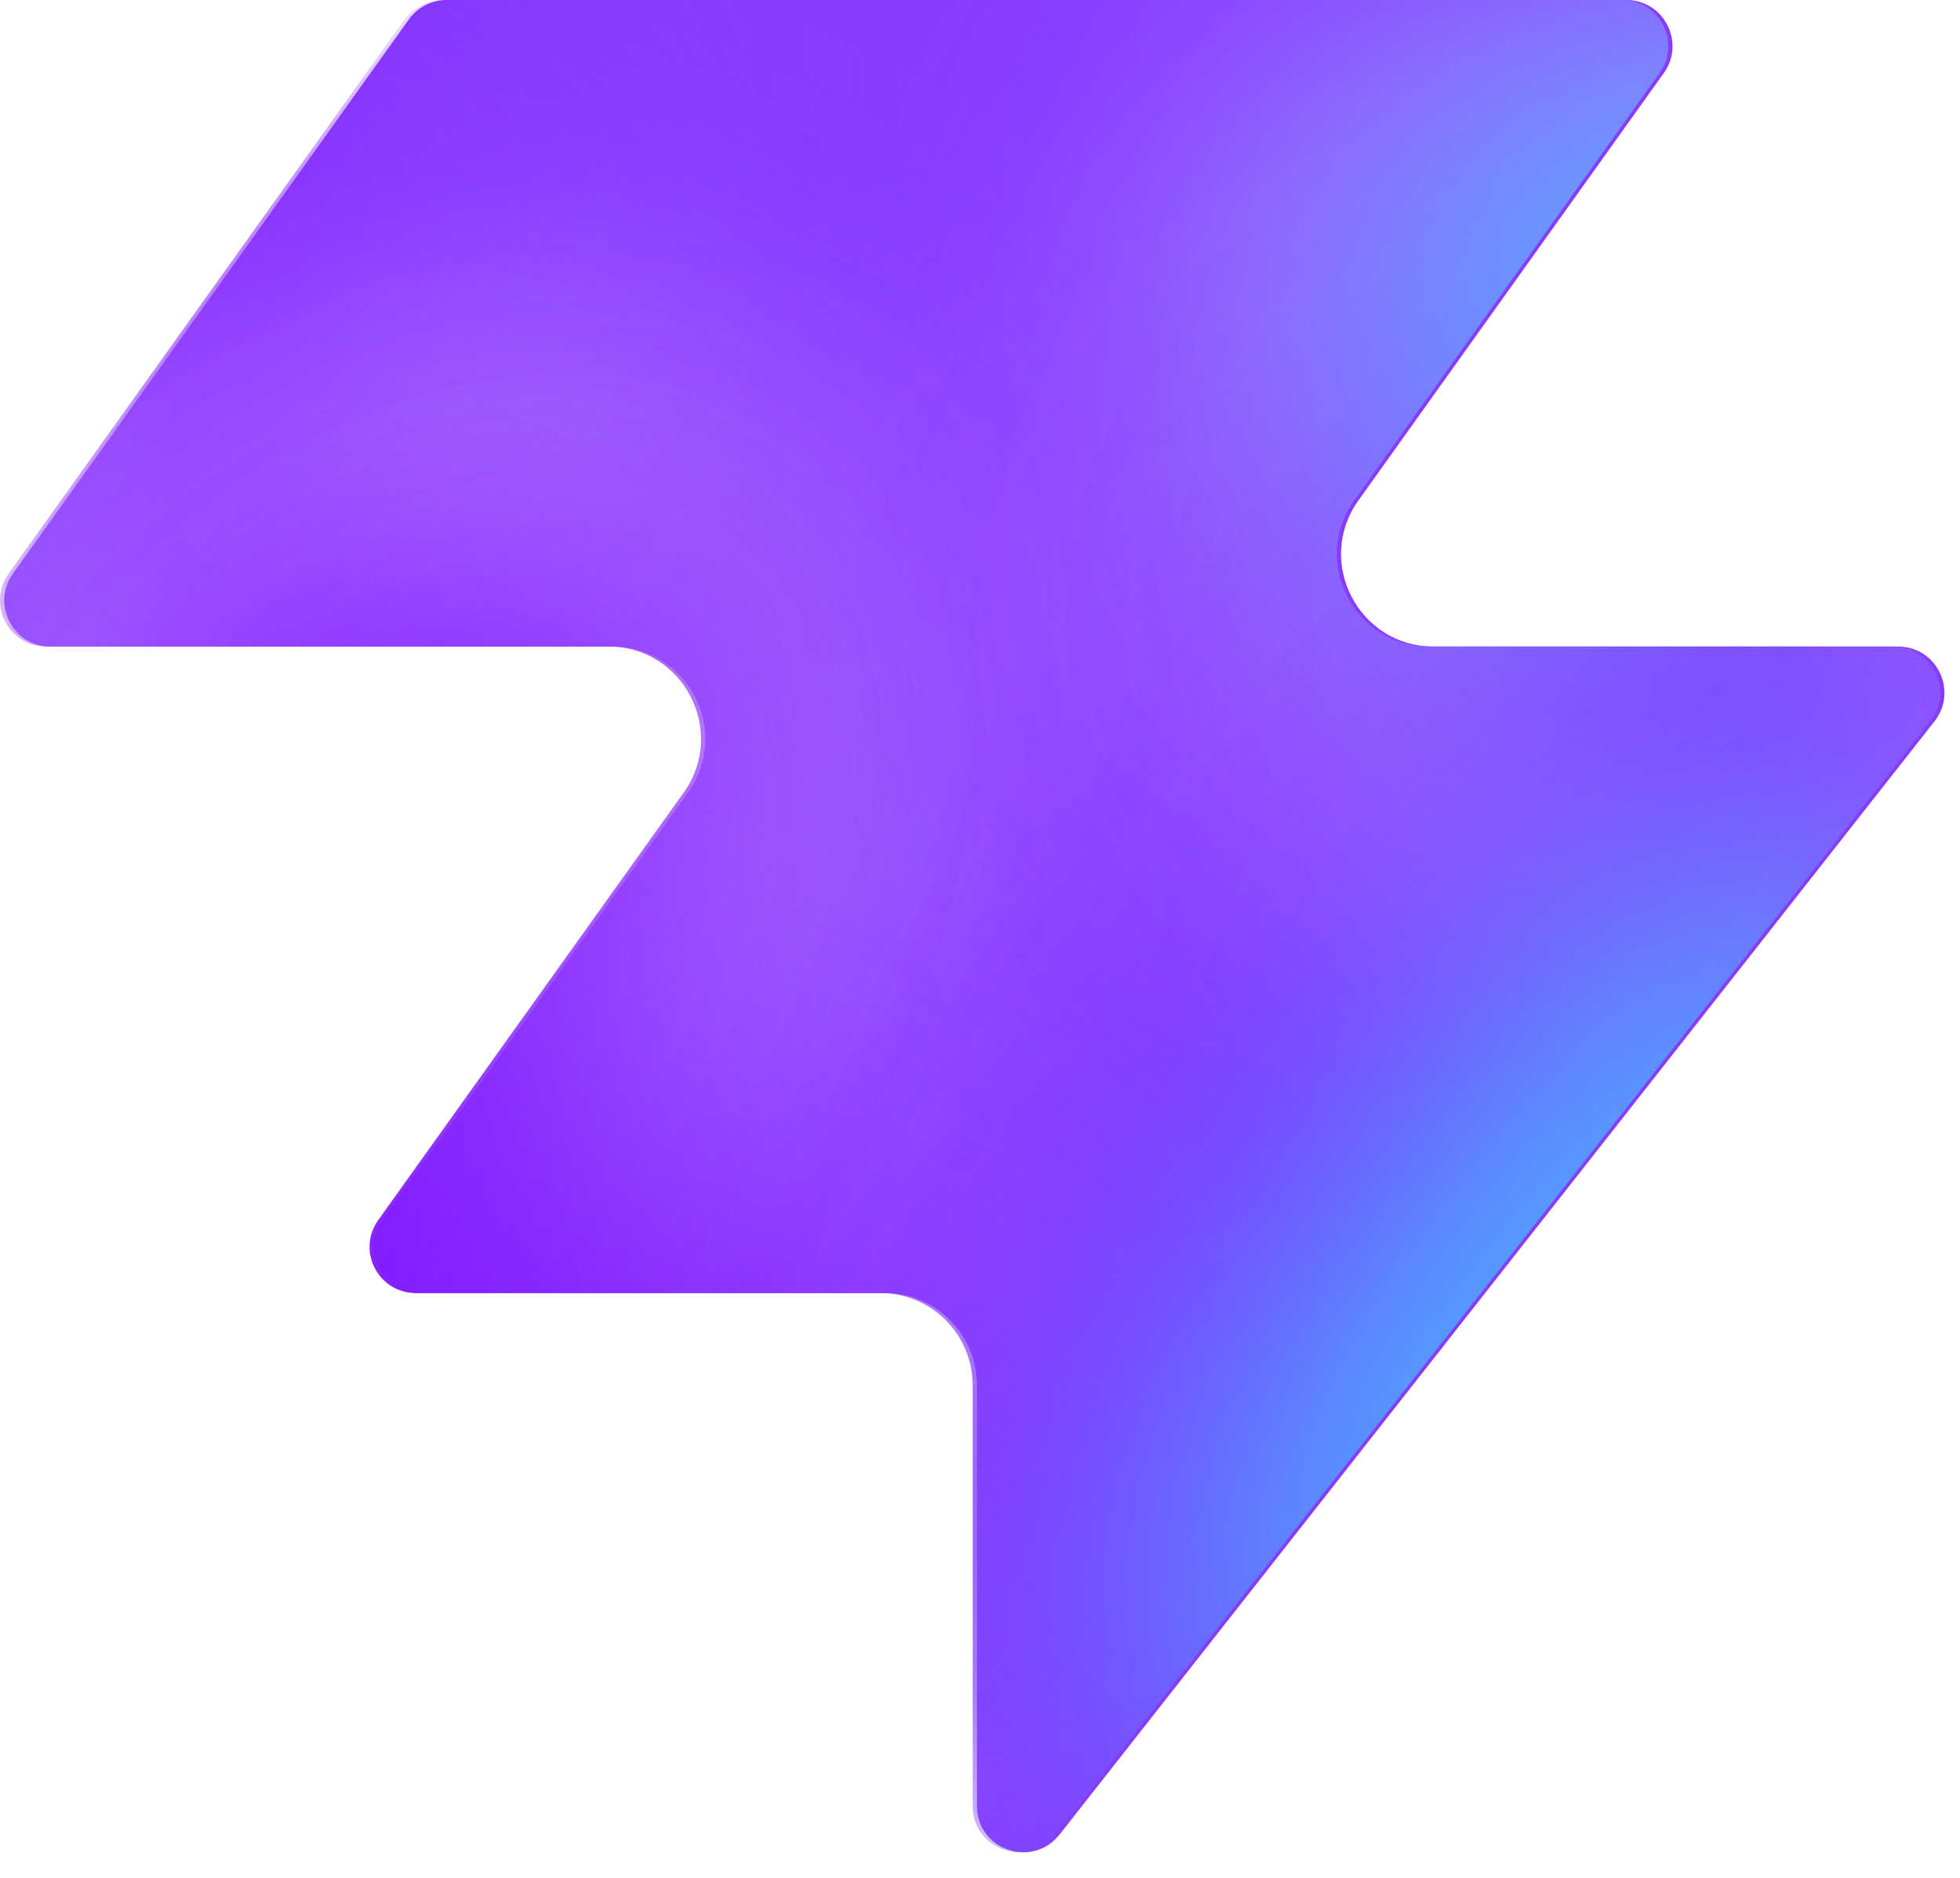
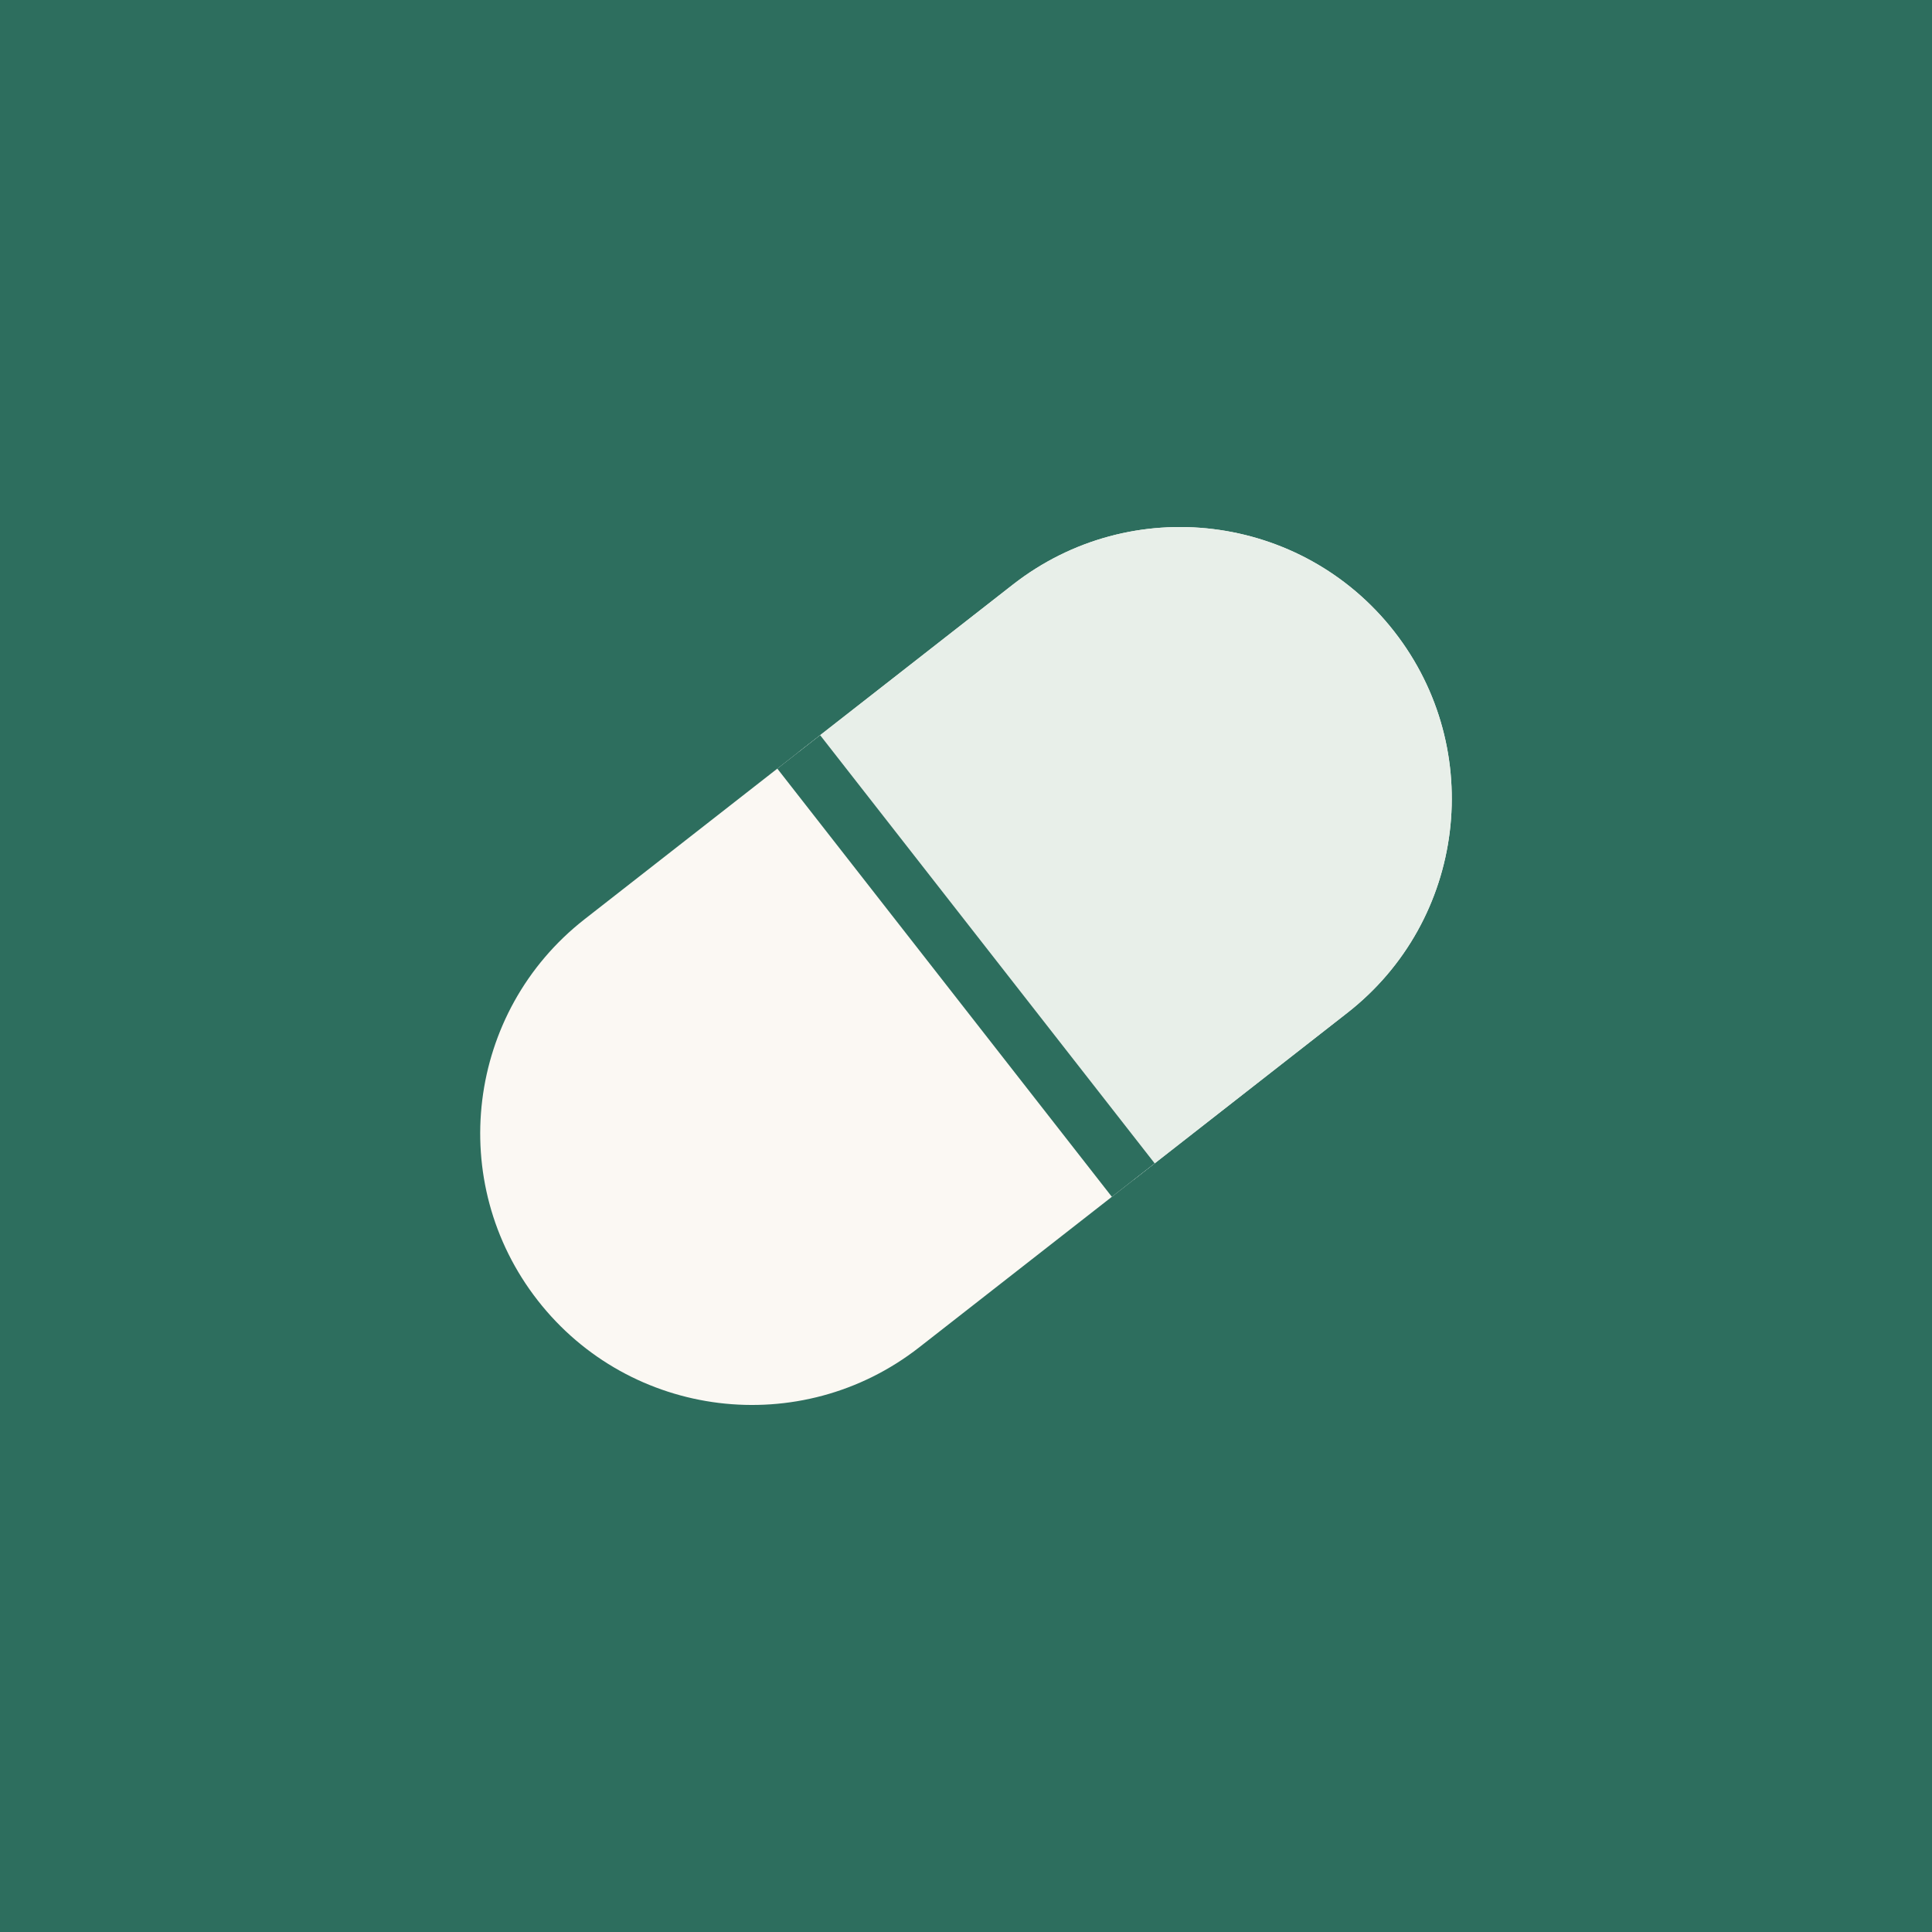
- <svg xmlns="http://www.w3.org/2000/svg" width="48" height="46" fill="none" viewBox="0 0 48 46">
-   <path fill="#863bff" d="M25.946 44.938c-.664.845-2.021.375-2.021-.698V33.937a2.26 2.26 0 0 0-2.262-2.262H10.287c-.92 0-1.456-1.04-.92-1.788l7.48-10.471c1.07-1.497 0-3.578-1.842-3.578H1.237c-.92 0-1.456-1.04-.92-1.788L10.013.474c.214-.297.556-.474.92-.474h28.894c.92 0 1.456 1.04.92 1.788l-7.48 10.471c-1.07 1.498 0 3.579 1.842 3.579h11.377c.943 0 1.473 1.088.89 1.83L25.947 44.94z" style="fill:#863bff;fill:color(display-p3 .525 .23 1);fill-opacity:1" />
-   <mask id="a" width="48" height="46" x="0" y="0" maskUnits="userSpaceOnUse" style="mask-type:alpha">
-     <path fill="#000" d="M25.842 44.938c-.664.844-2.021.375-2.021-.698V33.937a2.26 2.26 0 0 0-2.262-2.262H10.183c-.92 0-1.456-1.04-.92-1.788l7.48-10.471c1.07-1.498 0-3.579-1.842-3.579H1.133c-.92 0-1.456-1.04-.92-1.787L9.91.473c.214-.297.556-.474.92-.474h28.894c.92 0 1.456 1.04.92 1.788l-7.48 10.471c-1.07 1.498 0 3.578 1.842 3.578h11.377c.943 0 1.473 1.088.89 1.832L25.843 44.94z" style="fill:#000;fill-opacity:1" />
-   </mask>
-   <g mask="url(#a)">
-     <g filter="url(#b)">
-       <ellipse cx="5.508" cy="14.704" fill="#ede6ff" rx="5.508" ry="14.704" style="fill:#ede6ff;fill:color(display-p3 .927 .903 1);fill-opacity:1" transform="matrix(.00324 1 1 -.00324 -4.47 31.516)" />
-     </g>
-     <g filter="url(#c)">
-       <ellipse cx="10.399" cy="29.851" fill="#ede6ff" rx="10.399" ry="29.851" style="fill:#ede6ff;fill:color(display-p3 .927 .903 1);fill-opacity:1" transform="matrix(.00324 1 1 -.00324 -39.328 7.883)" />
-     </g>
-     <g filter="url(#d)">
-       <ellipse cx="5.508" cy="30.487" fill="#7e14ff" rx="5.508" ry="30.487" style="fill:#7e14ff;fill:color(display-p3 .492 .077 1);fill-opacity:1" transform="rotate(89.814 -25.913 -14.639)scale(1 -1)" />
-     </g>
-     <g filter="url(#e)">
-       <ellipse cx="5.508" cy="30.599" fill="#7e14ff" rx="5.508" ry="30.599" style="fill:#7e14ff;fill:color(display-p3 .492 .077 1);fill-opacity:1" transform="rotate(89.814 -32.644 -3.334)scale(1 -1)" />
-     </g>
-     <g filter="url(#f)">
-       <ellipse cx="5.508" cy="30.599" fill="#7e14ff" rx="5.508" ry="30.599" style="fill:#7e14ff;fill:color(display-p3 .492 .077 1);fill-opacity:1" transform="matrix(.00324 1 1 -.00324 -34.34 30.47)" />
-     </g>
-     <g filter="url(#g)">
-       <ellipse cx="14.072" cy="22.078" fill="#ede6ff" rx="14.072" ry="22.078" style="fill:#ede6ff;fill:color(display-p3 .927 .903 1);fill-opacity:1" transform="rotate(93.35 24.506 48.493)scale(-1 1)" />
-     </g>
-     <g filter="url(#h)">
-       <ellipse cx="3.47" cy="21.501" fill="#7e14ff" rx="3.47" ry="21.501" style="fill:#7e14ff;fill:color(display-p3 .492 .077 1);fill-opacity:1" transform="rotate(89.009 28.708 47.59)scale(-1 1)" />
-     </g>
-     <g filter="url(#i)">
-       <ellipse cx="3.47" cy="21.501" fill="#7e14ff" rx="3.47" ry="21.501" style="fill:#7e14ff;fill:color(display-p3 .492 .077 1);fill-opacity:1" transform="rotate(89.009 28.708 47.59)scale(-1 1)" />
-     </g>
-     <g filter="url(#j)">
-       <ellipse cx=".387" cy="8.972" fill="#7e14ff" rx="4.407" ry="29.108" style="fill:#7e14ff;fill:color(display-p3 .492 .077 1);fill-opacity:1" transform="rotate(39.51 .387 8.972)" />
-     </g>
-     <g filter="url(#k)">
-       <ellipse cx="47.523" cy="-6.092" fill="#7e14ff" rx="4.407" ry="29.108" style="fill:#7e14ff;fill:color(display-p3 .492 .077 1);fill-opacity:1" transform="rotate(37.892 47.523 -6.092)" />
-     </g>
-     <g filter="url(#l)">
-       <ellipse cx="41.412" cy="6.333" fill="#47bfff" rx="5.971" ry="9.665" style="fill:#47bfff;fill:color(display-p3 .28 .748 1);fill-opacity:1" transform="rotate(37.892 41.412 6.333)" />
-     </g>
-     <g filter="url(#m)">
-       <ellipse cx="-1.879" cy="38.332" fill="#7e14ff" rx="4.407" ry="29.108" style="fill:#7e14ff;fill:color(display-p3 .492 .077 1);fill-opacity:1" transform="rotate(37.892 -1.88 38.332)" />
-     </g>
-     <g filter="url(#n)">
-       <ellipse cx="-1.879" cy="38.332" fill="#7e14ff" rx="4.407" ry="29.108" style="fill:#7e14ff;fill:color(display-p3 .492 .077 1);fill-opacity:1" transform="rotate(37.892 -1.88 38.332)" />
-     </g>
-     <g filter="url(#o)">
-       <ellipse cx="35.651" cy="29.907" fill="#7e14ff" rx="4.407" ry="29.108" style="fill:#7e14ff;fill:color(display-p3 .492 .077 1);fill-opacity:1" transform="rotate(37.892 35.651 29.907)" />
-     </g>
-     <g filter="url(#p)">
-       <ellipse cx="38.418" cy="32.4" fill="#47bfff" rx="5.971" ry="15.297" style="fill:#47bfff;fill:color(display-p3 .28 .748 1);fill-opacity:1" transform="rotate(37.892 38.418 32.4)" />
-     </g>
+ <svg xmlns="http://www.w3.org/2000/svg" viewBox="0 0 64 64" role="img" aria-label="Pastilla">
+   <rect width="64" height="64" fill="#2D6E5E" />
+   <g transform="rotate(-38 32 32)">
+     <rect x="14" y="23" width="36" height="18" rx="9" fill="#FBF8F3" />
+     <path d="M32 23 H41 a9 9 0 0 1 0 18 H32 Z" fill="#E8EFE9" />
+     <line x1="32" y1="23" x2="32" y2="41" stroke="#2D6E5E" stroke-width="1.8" />
  </g>
-   <defs>
-     <filter id="b" width="60.045" height="41.654" x="-19.77" y="16.149" color-interpolation-filters="sRGB" filterUnits="userSpaceOnUse">
-       <feFlood flood-opacity="0" result="BackgroundImageFix" />
-       <feBlend in="SourceGraphic" in2="BackgroundImageFix" result="shape" />
-       <feGaussianBlur result="effect1_foregroundBlur_2002_17158" stdDeviation="7.659" />
-     </filter>
-     <filter id="c" width="90.34" height="51.437" x="-54.613" y="-7.533" color-interpolation-filters="sRGB" filterUnits="userSpaceOnUse">
-       <feFlood flood-opacity="0" result="BackgroundImageFix" />
-       <feBlend in="SourceGraphic" in2="BackgroundImageFix" result="shape" />
-       <feGaussianBlur result="effect1_foregroundBlur_2002_17158" stdDeviation="7.659" />
-     </filter>
-     <filter id="d" width="79.355" height="29.4" x="-49.64" y="2.03" color-interpolation-filters="sRGB" filterUnits="userSpaceOnUse">
-       <feFlood flood-opacity="0" result="BackgroundImageFix" />
-       <feBlend in="SourceGraphic" in2="BackgroundImageFix" result="shape" />
-       <feGaussianBlur result="effect1_foregroundBlur_2002_17158" stdDeviation="4.596" />
-     </filter>
-     <filter id="e" width="79.579" height="29.4" x="-45.045" y="20.029" color-interpolation-filters="sRGB" filterUnits="userSpaceOnUse">
-       <feFlood flood-opacity="0" result="BackgroundImageFix" />
-       <feBlend in="SourceGraphic" in2="BackgroundImageFix" result="shape" />
-       <feGaussianBlur result="effect1_foregroundBlur_2002_17158" stdDeviation="4.596" />
-     </filter>
-     <filter id="f" width="79.579" height="29.4" x="-43.513" y="21.178" color-interpolation-filters="sRGB" filterUnits="userSpaceOnUse">
-       <feFlood flood-opacity="0" result="BackgroundImageFix" />
-       <feBlend in="SourceGraphic" in2="BackgroundImageFix" result="shape" />
-       <feGaussianBlur result="effect1_foregroundBlur_2002_17158" stdDeviation="4.596" />
-     </filter>
-     <filter id="g" width="74.749" height="58.852" x="15.756" y="-17.901" color-interpolation-filters="sRGB" filterUnits="userSpaceOnUse">
-       <feFlood flood-opacity="0" result="BackgroundImageFix" />
-       <feBlend in="SourceGraphic" in2="BackgroundImageFix" result="shape" />
-       <feGaussianBlur result="effect1_foregroundBlur_2002_17158" stdDeviation="7.659" />
-     </filter>
-     <filter id="h" width="61.377" height="25.362" x="23.548" y="2.284" color-interpolation-filters="sRGB" filterUnits="userSpaceOnUse">
-       <feFlood flood-opacity="0" result="BackgroundImageFix" />
-       <feBlend in="SourceGraphic" in2="BackgroundImageFix" result="shape" />
-       <feGaussianBlur result="effect1_foregroundBlur_2002_17158" stdDeviation="4.596" />
-     </filter>
-     <filter id="i" width="61.377" height="25.362" x="23.548" y="2.284" color-interpolation-filters="sRGB" filterUnits="userSpaceOnUse">
-       <feFlood flood-opacity="0" result="BackgroundImageFix" />
-       <feBlend in="SourceGraphic" in2="BackgroundImageFix" result="shape" />
-       <feGaussianBlur result="effect1_foregroundBlur_2002_17158" stdDeviation="4.596" />
-     </filter>
-     <filter id="j" width="56.045" height="63.649" x="-27.636" y="-22.853" color-interpolation-filters="sRGB" filterUnits="userSpaceOnUse">
-       <feFlood flood-opacity="0" result="BackgroundImageFix" />
-       <feBlend in="SourceGraphic" in2="BackgroundImageFix" result="shape" />
-       <feGaussianBlur result="effect1_foregroundBlur_2002_17158" stdDeviation="4.596" />
-     </filter>
-     <filter id="k" width="54.814" height="64.646" x="20.116" y="-38.415" color-interpolation-filters="sRGB" filterUnits="userSpaceOnUse">
-       <feFlood flood-opacity="0" result="BackgroundImageFix" />
-       <feBlend in="SourceGraphic" in2="BackgroundImageFix" result="shape" />
-       <feGaussianBlur result="effect1_foregroundBlur_2002_17158" stdDeviation="4.596" />
-     </filter>
-     <filter id="l" width="33.541" height="35.313" x="24.641" y="-11.323" color-interpolation-filters="sRGB" filterUnits="userSpaceOnUse">
-       <feFlood flood-opacity="0" result="BackgroundImageFix" />
-       <feBlend in="SourceGraphic" in2="BackgroundImageFix" result="shape" />
-       <feGaussianBlur result="effect1_foregroundBlur_2002_17158" stdDeviation="4.596" />
-     </filter>
-     <filter id="m" width="54.814" height="64.646" x="-29.286" y="6.009" color-interpolation-filters="sRGB" filterUnits="userSpaceOnUse">
-       <feFlood flood-opacity="0" result="BackgroundImageFix" />
-       <feBlend in="SourceGraphic" in2="BackgroundImageFix" result="shape" />
-       <feGaussianBlur result="effect1_foregroundBlur_2002_17158" stdDeviation="4.596" />
-     </filter>
-     <filter id="n" width="54.814" height="64.646" x="-29.286" y="6.009" color-interpolation-filters="sRGB" filterUnits="userSpaceOnUse">
-       <feFlood flood-opacity="0" result="BackgroundImageFix" />
-       <feBlend in="SourceGraphic" in2="BackgroundImageFix" result="shape" />
-       <feGaussianBlur result="effect1_foregroundBlur_2002_17158" stdDeviation="4.596" />
-     </filter>
-     <filter id="o" width="54.814" height="64.646" x="8.244" y="-2.416" color-interpolation-filters="sRGB" filterUnits="userSpaceOnUse">
-       <feFlood flood-opacity="0" result="BackgroundImageFix" />
-       <feBlend in="SourceGraphic" in2="BackgroundImageFix" result="shape" />
-       <feGaussianBlur result="effect1_foregroundBlur_2002_17158" stdDeviation="4.596" />
-     </filter>
-     <filter id="p" width="39.409" height="43.623" x="18.713" y="10.588" color-interpolation-filters="sRGB" filterUnits="userSpaceOnUse">
-       <feFlood flood-opacity="0" result="BackgroundImageFix" />
-       <feBlend in="SourceGraphic" in2="BackgroundImageFix" result="shape" />
-       <feGaussianBlur result="effect1_foregroundBlur_2002_17158" stdDeviation="4.596" />
-     </filter>
-   </defs>
</svg>
